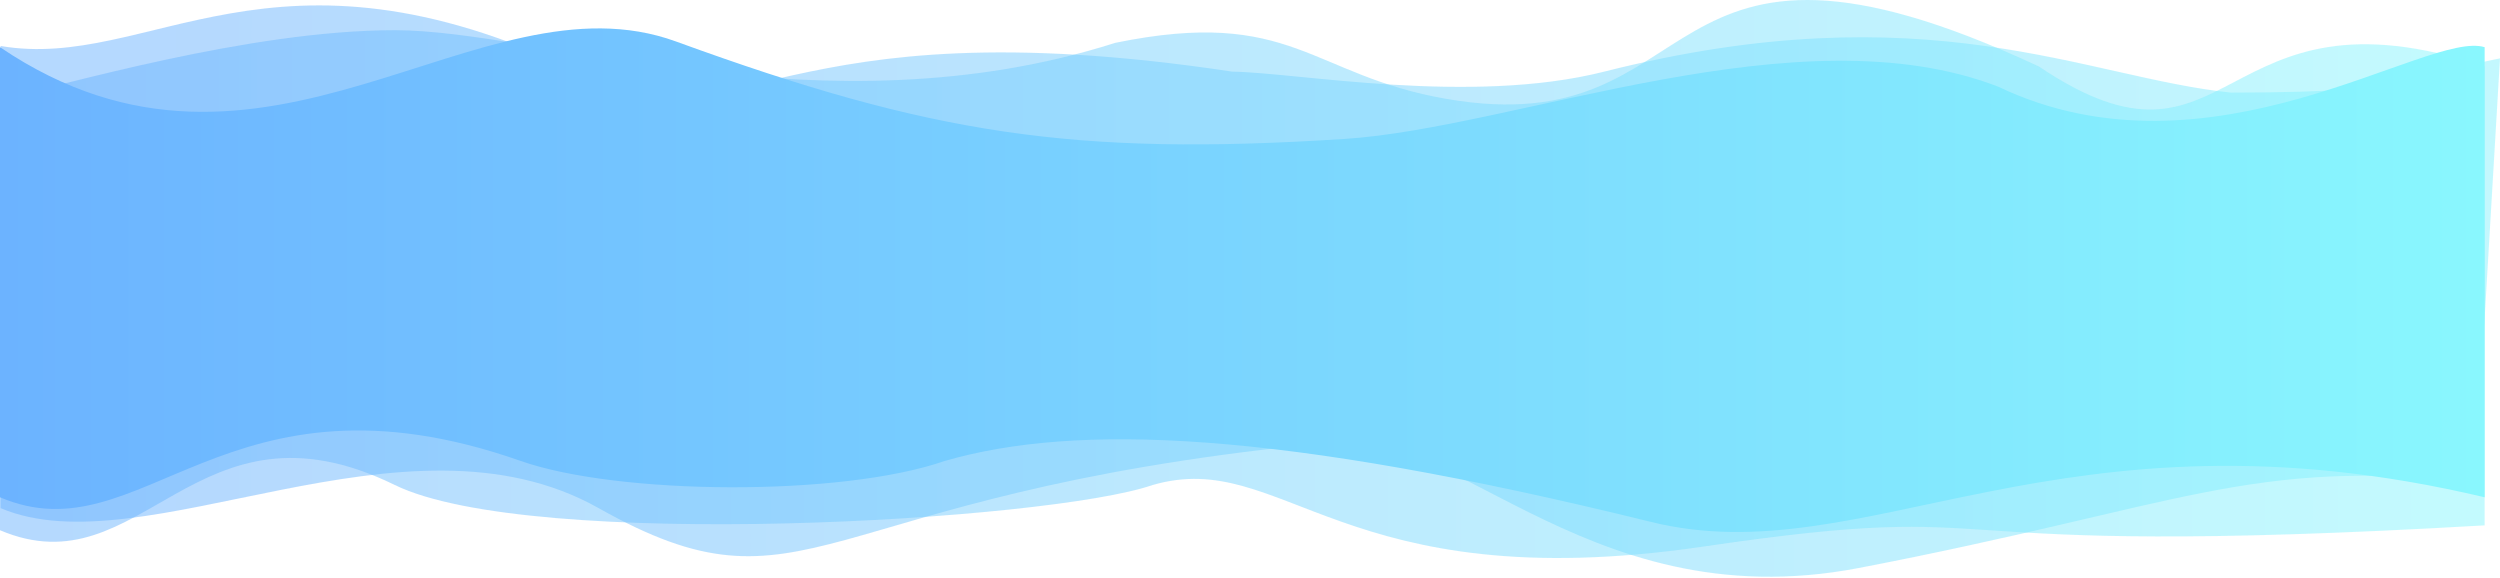
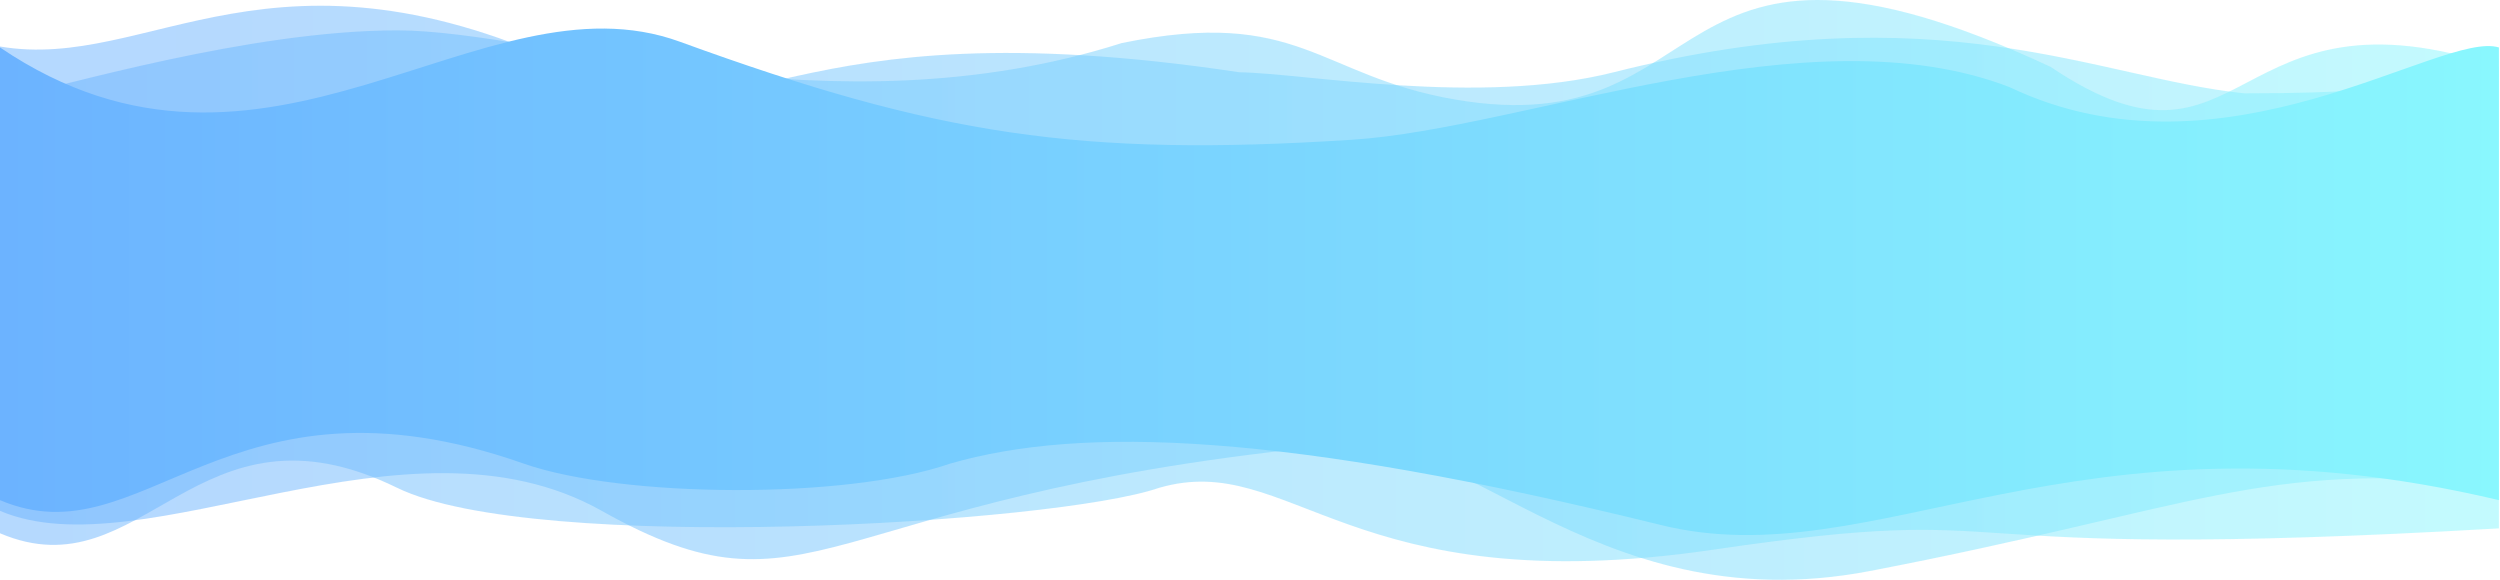
- <svg xmlns="http://www.w3.org/2000/svg" width="1752" height="405" viewBox="0 0 1752 405" fill="none">
-   <path d="M405.13 50.191C190.536 -52.63 105.046 50.191 0.423 32.221V356.101C100.514 398.759 283.555 279.56 419.525 356.101C566.798 439.006 567.906 347.258 918.663 311.463C1010.6 284.963 1105.78 435.885 1302.7 398.047C1527.08 354.931 1577.27 320.524 1734.43 338.059L1752 40.89C1700.18 50.779 1713.17 64.885 1563.4 64.885C1461.48 54.425 1350.77 -7.1 1124.27 50.191C1030.39 73.938 908.965 50.825 863.56 50.191C539.115 1.269 520.863 105.644 405.13 50.191Z" fill="url(#paint0_linear_1285_40)" fill-opacity="0.5" />
+ <svg xmlns="http://www.w3.org/2000/svg" width="1742" height="404" viewBox="0 0 1742 404" fill="none">
+   <path d="M404.921 50.351C190.213 -52.373 104.678 50.352 0 32.398V355.974C100.144 398.593 283.282 279.505 419.324 355.974C566.675 438.801 567.784 347.14 918.727 311.378C1010.72 284.903 1105.94 435.684 1302.96 397.881C1527.46 354.806 1577.68 320.431 1734.93 337.95L1741 40.67C1689.15 50.55 1713.66 65.032 1563.81 65.032C1461.83 54.582 1351.06 -6.886 1124.44 50.351C1030.51 74.076 909.023 50.985 863.595 50.351C538.978 1.476 520.716 105.752 404.921 50.351Z" fill="url(#paint0_linear_1285_40)" fill-opacity="0.5" />
  <path d="M276.681 21.167C174.328 21.167 43.89 59.992 7.43758e-05 69.598L0 371.577C100.091 414.235 136.516 271.29 276.681 339.879C371.91 386.479 735.296 365.086 807.812 339.879C899.752 313.379 939.238 420.417 1193.59 383.041C1428.69 348.494 1320.19 392.598 1741.24 368.173V46.575C1551.72 -16.587 1566.41 139.107 1428.81 46.575C1151.51 -82.743 1201.72 101.734 1013.77 69.329C918.338 52.873 905.639 4.586 781.619 30.01C577.872 94.894 379.033 21.167 276.681 21.167Z" fill="url(#paint1_linear_1285_40)" fill-opacity="0.5" />
  <path d="M473.727 29.069C335.361 -21.333 185.084 158.344 0 33.067V348.494C100.091 391.153 157.068 249.997 364.905 323.033C433.133 347.009 589.575 348.24 662.092 323.033C754.032 296.533 895.027 301.143 1157.16 365.803C1307.2 402.811 1443.32 277.908 1741.24 348.494V33.066C1701.3 20.705 1549.49 131.899 1400.33 60.739C1260.4 6.711 1062.87 89.629 942.055 97.382C752.551 109.544 652.468 94.18 473.727 29.069Z" fill="url(#paint2_linear_1285_40)" />
  <defs>
-     <linearGradient id="paint0_linear_1285_40" x1="116.288" y1="212.976" x2="1857.53" y2="212.976" gradientUnits="userSpaceOnUse">
+     <linearGradient id="paint0_linear_1285_40" x1="115.926" y1="212.984" x2="1858.09" y2="212.984" gradientUnits="userSpaceOnUse">
      <stop stop-color="#6CB3FF" />
      <stop offset="1" stop-color="#89F7FE" />
    </linearGradient>
    <linearGradient id="paint1_linear_1285_40" x1="0" y1="226.015" x2="1741.24" y2="226.014" gradientUnits="userSpaceOnUse">
      <stop stop-color="#6CB3FF" />
      <stop offset="1" stop-color="#89F7FE" />
    </linearGradient>
    <linearGradient id="paint2_linear_1285_40" x1="0" y1="196.36" x2="1741.24" y2="196.36" gradientUnits="userSpaceOnUse">
      <stop stop-color="#6CB3FF" />
      <stop offset="1" stop-color="#89F7FE" />
    </linearGradient>
  </defs>
</svg>
